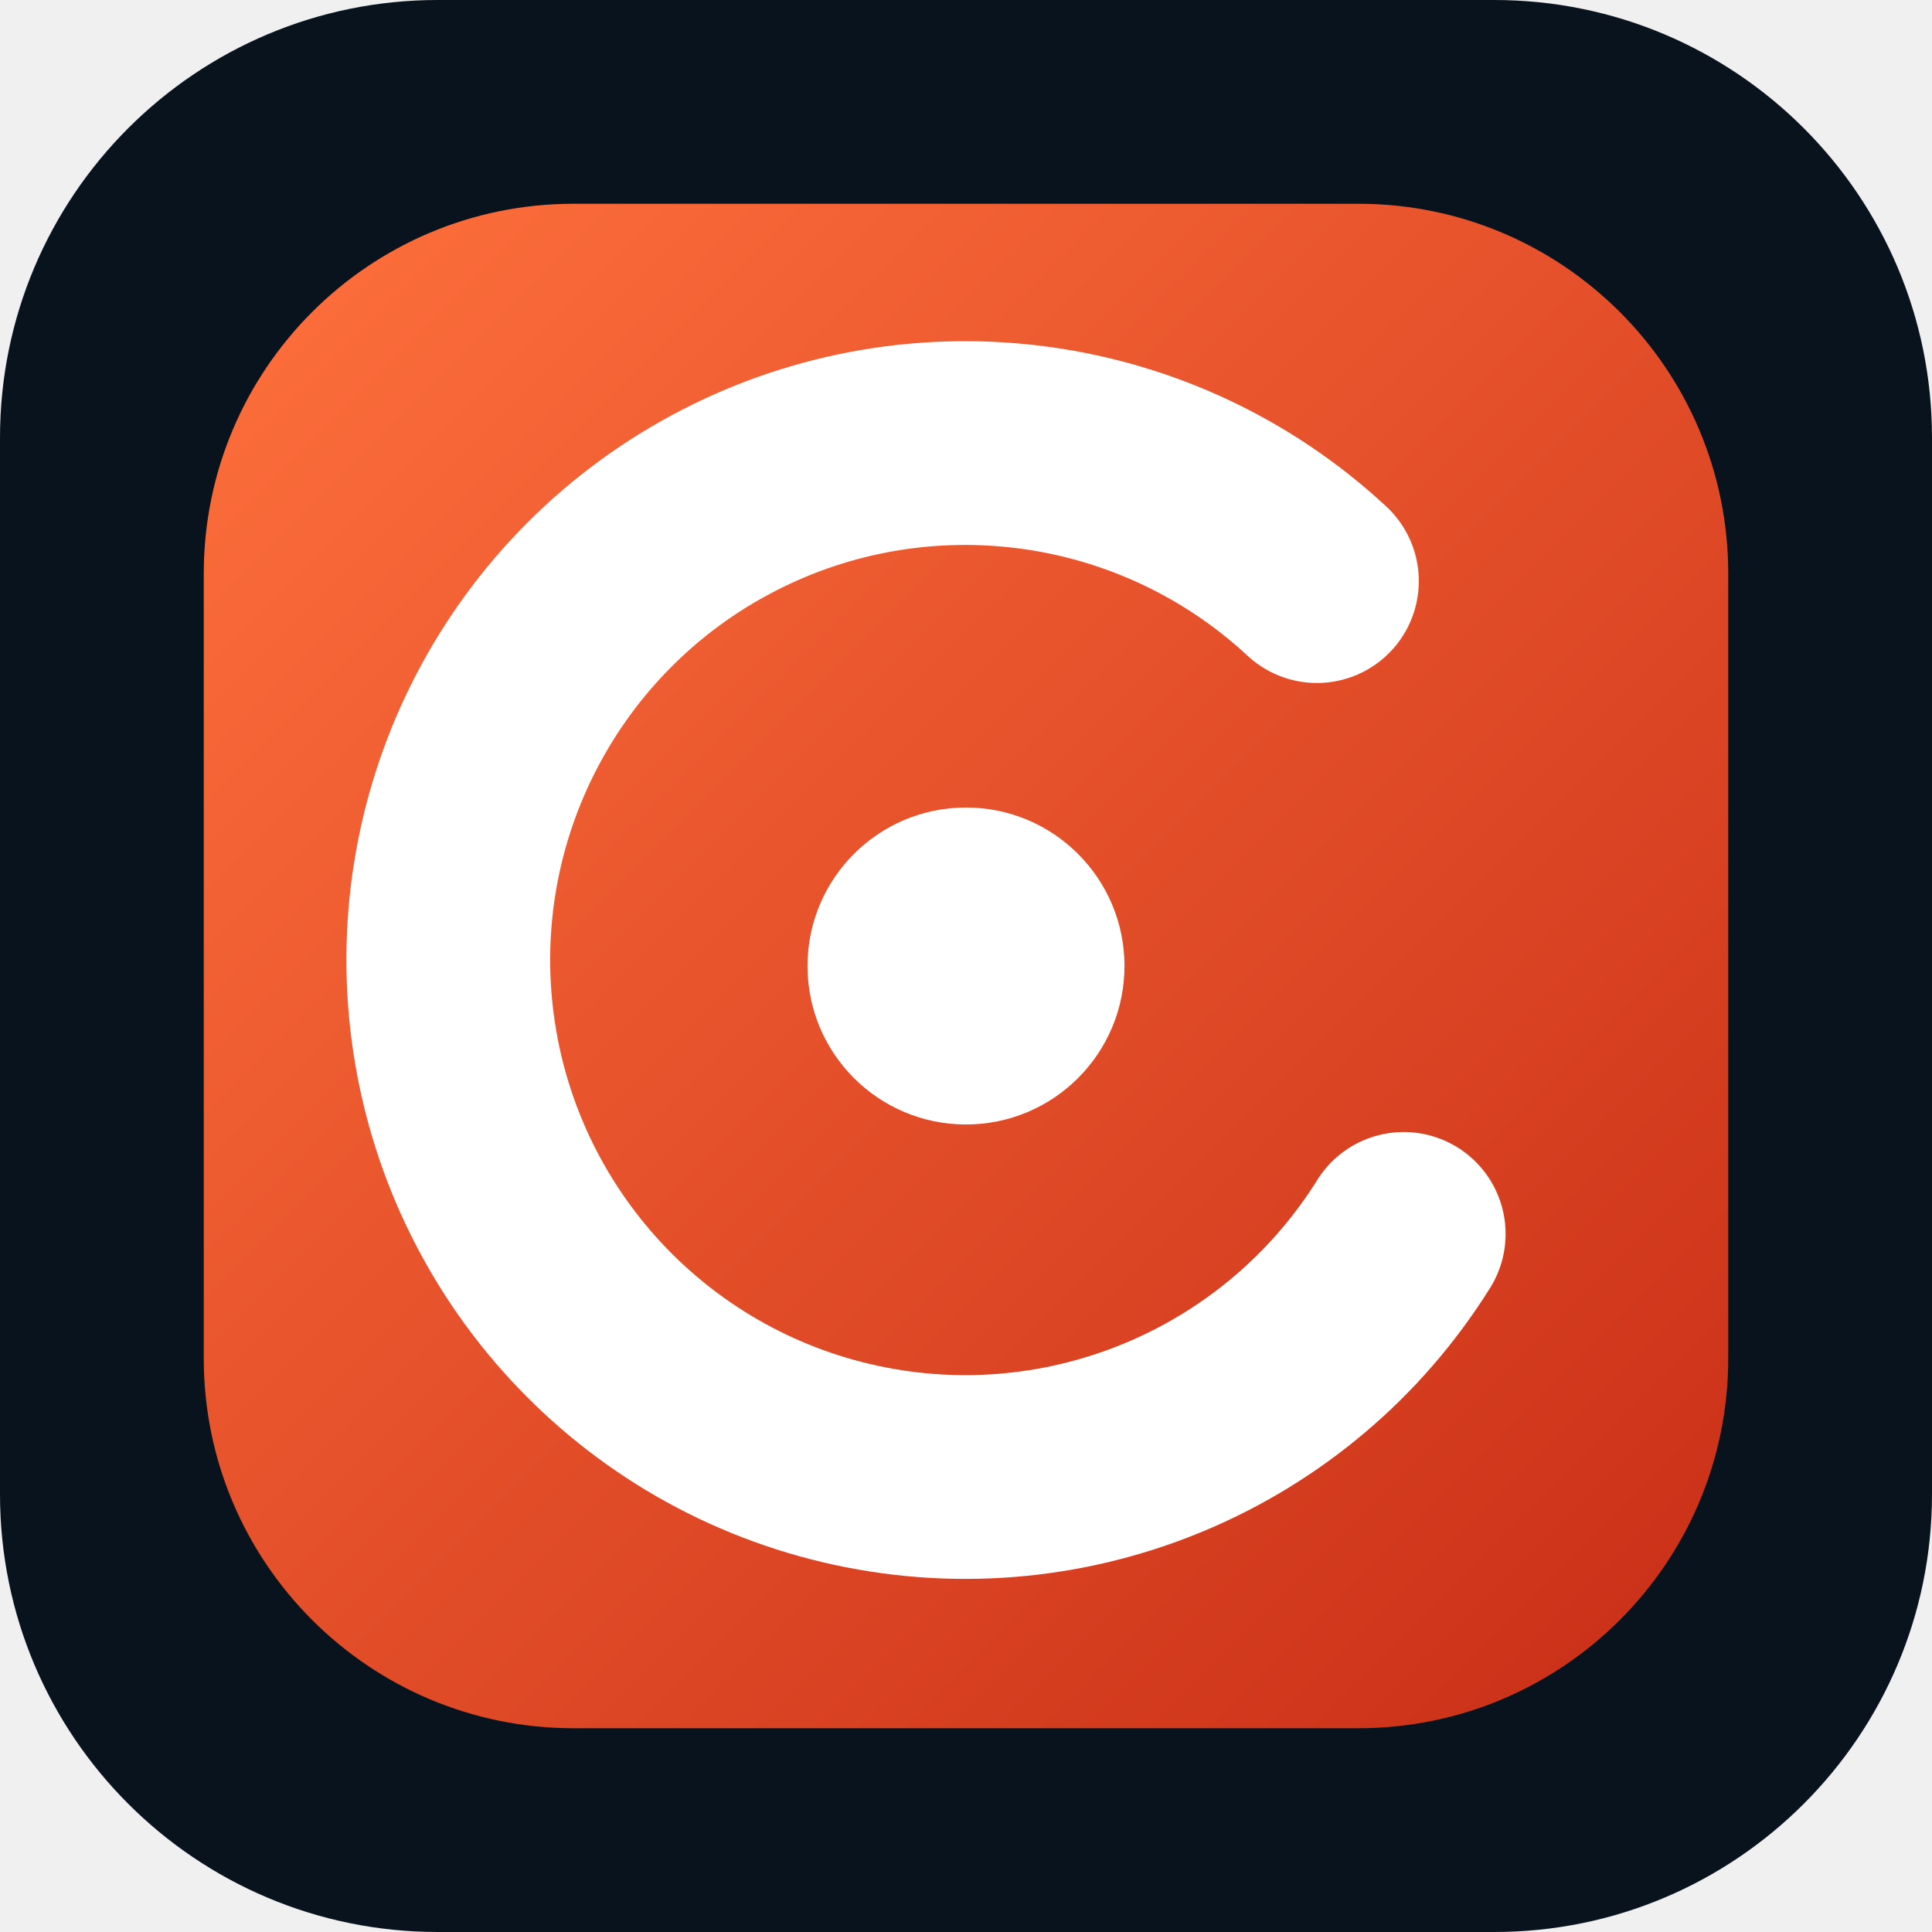
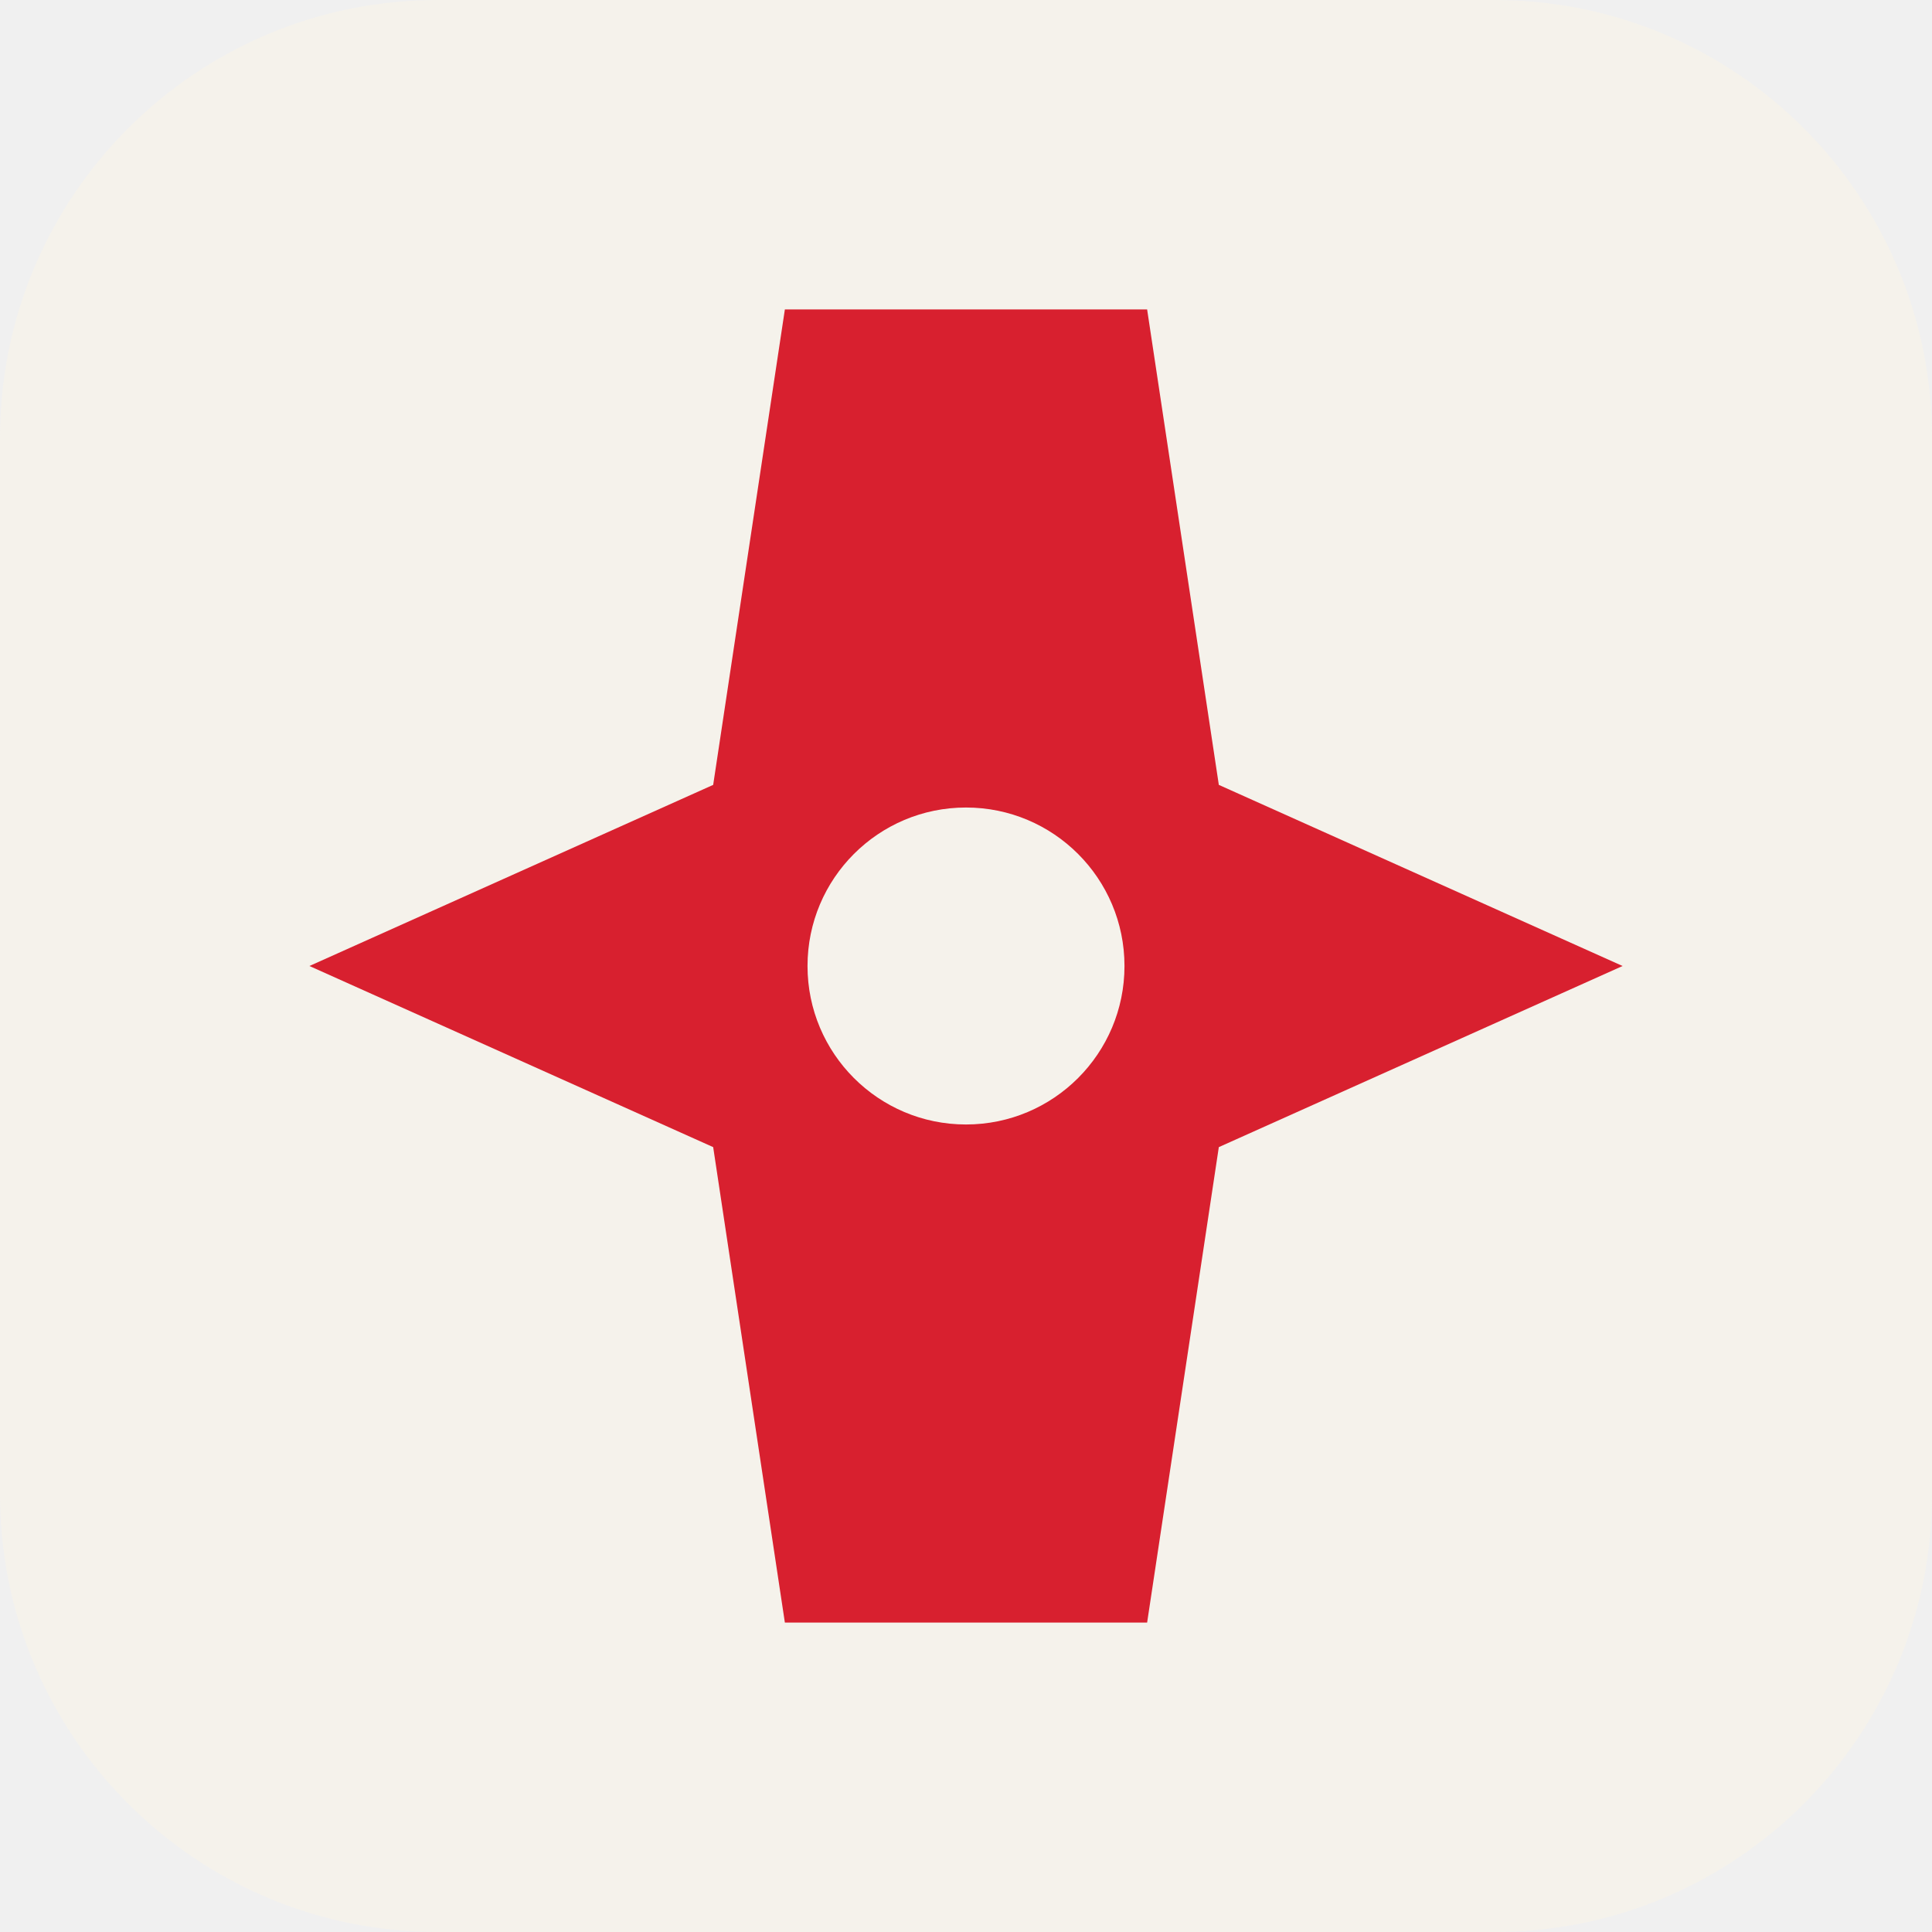
<svg xmlns="http://www.w3.org/2000/svg" viewBox="0 0 512 512">
-   <defs>
-     <linearGradient id="g" x1="0" y1="0" x2="1" y2="1">
-       <stop stop-color="#ff713d" />
-       <stop offset="1" stop-color="#c82d16" />
-     </linearGradient>
-   </defs>
-   <rect width="512" height="512" rx="116" fill="#08131e" />
-   <rect x="54" y="54" width="404" height="404" rx="98" fill="url(#g)" />
-   <path d="M349 154a137 137 0 1 0 23 173" fill="none" stroke="white" stroke-width="54" stroke-linecap="round" />
-   <circle cx="256" cy="256" r="42" fill="white" />
+   <rect width="512" height="512" rx="116" fill="#f5f2eb" />
+   <path d="M208 82h96l19 126 107 48-107 48-19 126h-96l-19-126-107-48 107-48z" fill="#d8202f" />
+   <circle cx="256" cy="256" r="42" fill="#f5f2eb" />
</svg>
